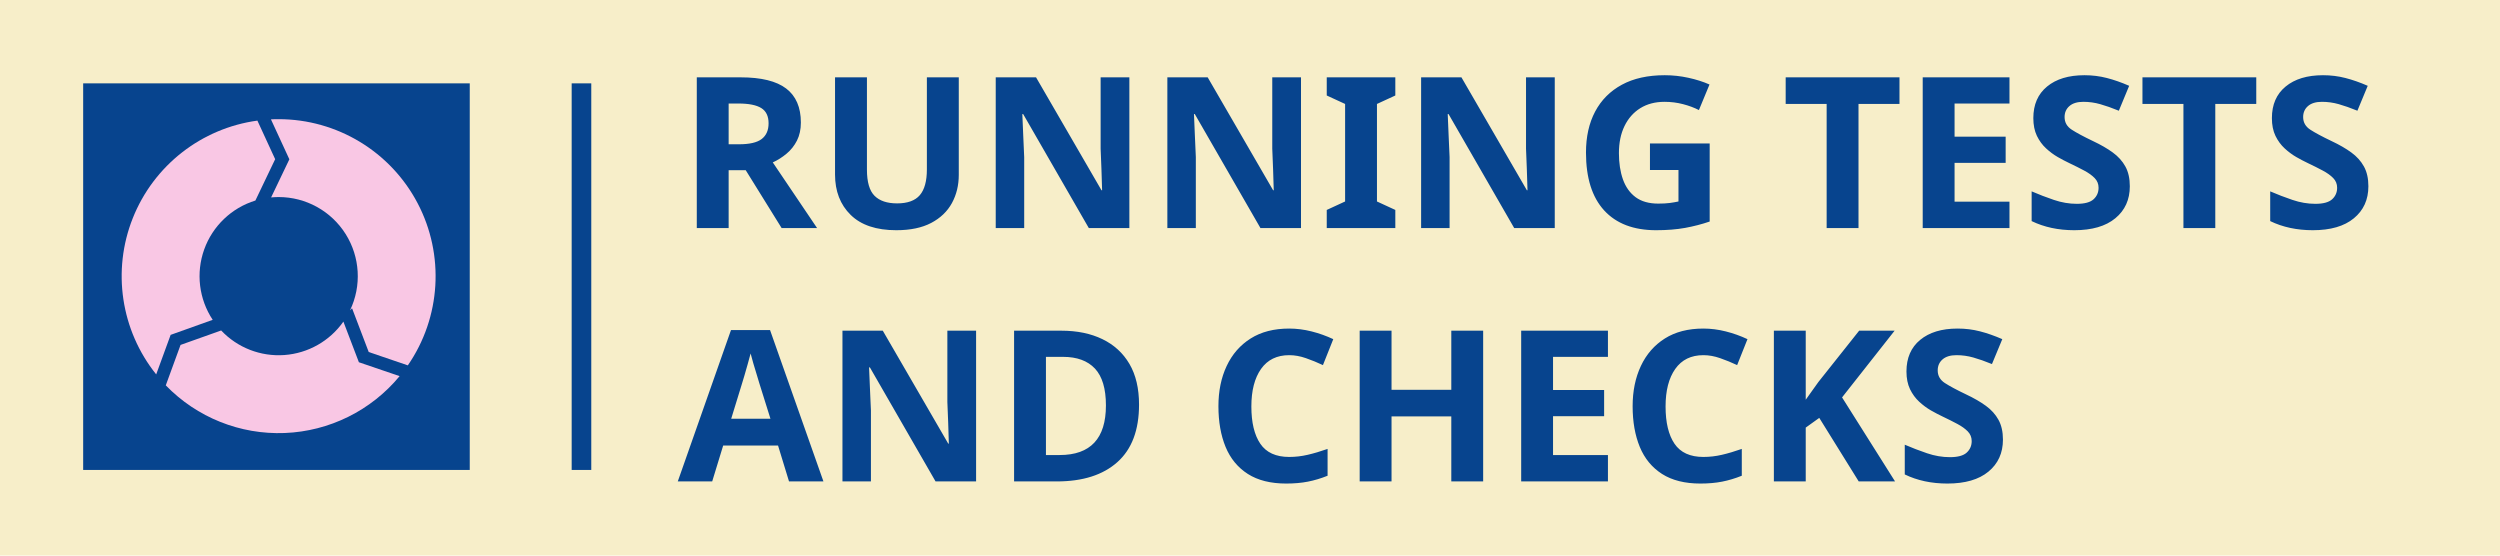
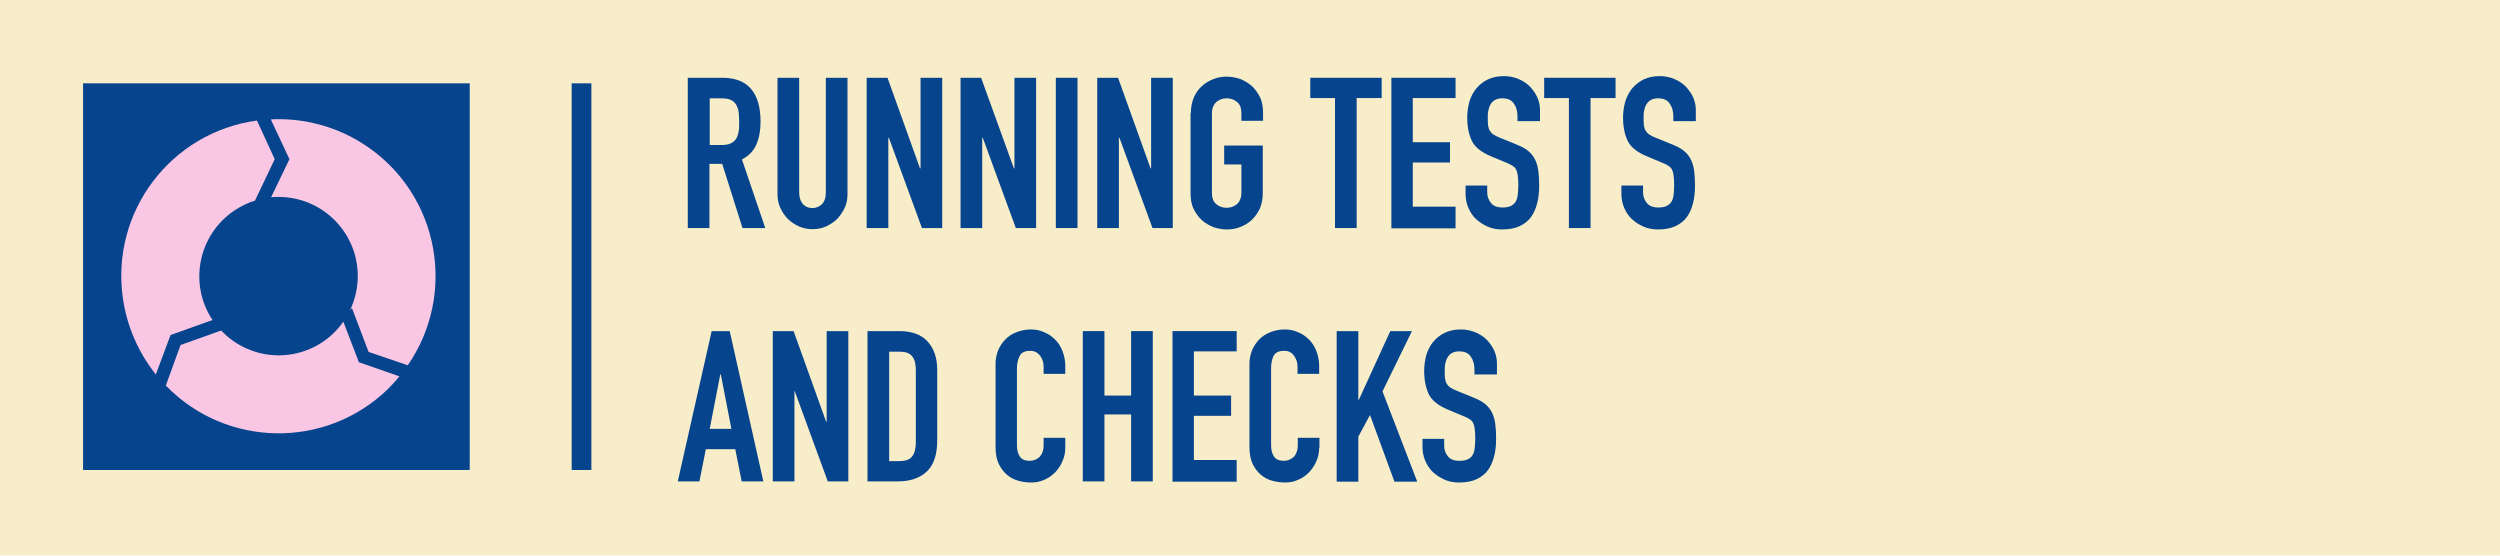
- <svg xmlns="http://www.w3.org/2000/svg" id="Layer_1" data-name="Layer 1" viewBox="0 0 900 200">
-   <defs>
-     <style>.cls-1{fill:#f7eec9;}.cls-2,.cls-4{fill:#07448e;}.cls-3{fill:#f9c7e4;}.cls-4{font-size:76px;font-family:DINCondensed-Bold, DIN Condensed;font-weight:700;}</style>
-   </defs>
-   <rect class="cls-1" width="900" height="200" />
-   <rect class="cls-2" x="205.8" y="30.01" width="7.06" height="139.17" />
-   <rect class="cls-2" x="29.94" y="30.01" width="139.17" height="139.17" />
-   <path class="cls-3" d="M104.17,57.35,97.6,71.07c.9-.08,1.8-.13,2.71-.13A28.48,28.48,0,0,1,126,111.74l.74-.77,6,15.76,14.08,4.8A56.53,56.53,0,0,0,100.31,42.9c-.93,0-1.85,0-2.77.07Z" />
-   <path class="cls-3" d="M61.43,120.55l15.14-5.41A28.49,28.49,0,0,1,91.94,72.19l7.12-14.88-6.4-13.89a56.52,56.52,0,0,0-36.43,91.36Z" />
-   <path class="cls-3" d="M129.2,130.41l-5.58-14.63a28.48,28.48,0,0,1-44,3.19L65,124.17l-5.32,14.56a56.53,56.53,0,0,0,84.18-3.32Z" />
-   <text class="cls-4" transform="translate(244 82.11)">RUNNING TESTS<tspan x="0" y="91.2">AND CHECKS</tspan>
-   </text>
+ <svg xmlns="http://www.w3.org/2000/svg" version="1.1" id="Layer_1" x="0px" y="0px" viewBox="0 0 900 200" style="enable-background:new 0 0 900 200;" xml:space="preserve">
+   <style type="text/css">
+ 	.st0{fill:#F7EEC9;}
+ 	.st1{fill:#07448E;}
+ 	.st2{fill:#F9C7E4;}
+ 	.st3{enable-background:new    ;}
+ </style>
+   <rect class="st0" width="900" height="200" />
+   <rect x="205.8" y="30" class="st1" width="7.1" height="139.2" />
+   <rect x="29.9" y="30" class="st1" width="139.2" height="139.2" />
+   <path class="st2" d="M104.2,57.3l-6.6,13.7c0.9-0.1,1.8-0.1,2.7-0.1c15.7,0,28.5,12.7,28.5,28.5c0,4.3-1,8.5-2.8,12.3l0.7-0.8  l6,15.8l14.1,4.8c17.7-25.7,11.3-60.9-14.4-78.6c-9.4-6.5-20.6-10-32.1-10c-0.9,0-1.8,0-2.8,0.1L104.2,57.3z" />
+   <path class="st2" d="M61.4,120.6l15.1-5.4c-8.7-13.1-5.1-30.8,8-39.5c2.3-1.5,4.7-2.7,7.3-3.5l7.1-14.9l-6.4-13.9  c-30.9,4.2-52.6,32.7-48.3,63.7c1.4,10.1,5.5,19.7,11.9,27.7L61.4,120.6z" />
+   <path class="st2" d="M129.2,130.4l-5.6-14.6c-9,12.9-26.8,16-39.7,6.9c-1.6-1.1-3-2.4-4.3-3.7L65,124.2l-5.3,14.6  c21.7,22.4,57.5,23,79.9,1.3c1.5-1.5,2.9-3,4.2-4.6L129.2,130.4z" />
+   <g class="st3">
+     <path class="st1" d="M247.6,28h12.5c9.1,0,13.7,5.3,13.7,15.9c0,3.1-0.5,5.8-1.5,8.1c-1,2.3-2.7,4.1-5.2,5.4l8.4,24.7h-8.2L260,59   h-4.6v23.1h-7.8V28z M255.4,52.2h4.4c1.4,0,2.5-0.2,3.3-0.6c0.8-0.4,1.4-0.9,1.9-1.6c0.4-0.7,0.7-1.6,0.9-2.6   c0.2-1,0.2-2.2,0.2-3.6s-0.1-2.6-0.2-3.6c-0.2-1-0.5-1.9-1-2.7c-0.5-0.7-1.2-1.3-2-1.6c-0.9-0.4-2-0.5-3.4-0.5h-4V52.2z" />
+     <path class="st1" d="M305.1,69.9c0,1.8-0.3,3.4-1,4.9c-0.7,1.5-1.6,2.8-2.7,4c-1.1,1.1-2.5,2-4,2.7c-1.5,0.7-3.1,1-4.9,1   c-1.7,0-3.3-0.3-4.9-1c-1.5-0.7-2.9-1.6-4-2.7c-1.1-1.1-2-2.5-2.7-4c-0.7-1.5-1-3.2-1-4.9V28h7.8v41.2c0,1.9,0.5,3.3,1.4,4.3   s2.1,1.4,3.4,1.4s2.5-0.5,3.4-1.4s1.4-2.3,1.4-4.3V28h7.8V69.9z" />
+     <path class="st1" d="M312.1,28h7.4l11.7,32.6h0.2V28h7.8v54.1h-7.3L320,49.6h-0.2v32.5h-7.8V28z" />
+     <path class="st1" d="M345.8,28h7.4L365,60.6h0.2V28h7.8v54.1h-7.3l-11.9-32.5h-0.2v32.5h-7.8V28z" />
+     <path class="st1" d="M380.1,28h7.8v54.1h-7.8V28z" />
+     <path class="st1" d="M395.1,28h7.4l11.7,32.6h0.2V28h7.8v54.1h-7.3L403,49.6h-0.2v32.5h-7.8V28z" />
+     <path class="st1" d="M428.7,40.8c0-2.2,0.4-4.1,1.1-5.8c0.8-1.7,1.8-3.1,3-4.1c1.2-1.1,2.6-1.9,4.2-2.5c1.5-0.6,3.1-0.8,4.7-0.8   c1.6,0,3.1,0.3,4.7,0.8c1.5,0.6,2.9,1.4,4.2,2.5c1.2,1.1,2.2,2.5,3,4.1s1.1,3.6,1.1,5.8v2.7h-7.8v-2.7c0-1.9-0.5-3.3-1.6-4.1   c-1-0.9-2.3-1.3-3.7-1.3c-1.4,0-2.6,0.4-3.7,1.3c-1,0.9-1.6,2.3-1.6,4.1v28.6c0,1.9,0.5,3.3,1.6,4.1c1,0.9,2.3,1.3,3.7,1.3   c1.4,0,2.6-0.4,3.7-1.3c1-0.9,1.6-2.3,1.6-4.1V59.2h-6.2v-6.8h13.9v17c0,2.2-0.4,4.2-1.1,5.8c-0.8,1.6-1.8,3-3,4.1   c-1.2,1.1-2.6,1.9-4.2,2.5c-1.5,0.6-3.1,0.8-4.7,0.8c-1.6,0-3.1-0.3-4.7-0.8c-1.5-0.6-2.9-1.4-4.2-2.5c-1.2-1.1-2.2-2.5-3-4.1   c-0.8-1.6-1.1-3.6-1.1-5.8V40.8z" />
+     <path class="st1" d="M480.7,35.3h-9V28h25.7v7.3h-9v46.8h-7.8V35.3z" />
+     <path class="st1" d="M500.9,28H524v7.3h-15.4v15.9H522v7.3h-13.4v15.9H524v7.8h-23.1V28z" />
+     <path class="st1" d="M554.1,43.6h-7.8v-1.7c0-1.8-0.4-3.3-1.3-4.6s-2.2-1.9-4.2-1.9c-1.1,0-1.9,0.2-2.6,0.6   c-0.7,0.4-1.2,0.9-1.6,1.6c-0.4,0.6-0.6,1.4-0.8,2.2c-0.2,0.8-0.2,1.7-0.2,2.6c0,1.1,0,2,0.1,2.7c0.1,0.7,0.3,1.4,0.6,1.9   c0.3,0.5,0.7,1,1.3,1.4c0.6,0.4,1.4,0.8,2.4,1.2l5.9,2.4c1.7,0.7,3.1,1.4,4.2,2.3c1.1,0.9,1.9,1.9,2.5,3.1c0.6,1.2,1,2.6,1.2,4.1   c0.2,1.5,0.3,3.3,0.3,5.3c0,2.3-0.2,4.4-0.7,6.3c-0.5,2-1.2,3.6-2.2,5c-1,1.4-2.4,2.5-4.1,3.3c-1.7,0.8-3.8,1.2-6.3,1.2   c-1.9,0-3.6-0.3-5.2-1c-1.6-0.7-3-1.6-4.2-2.7c-1.2-1.1-2.1-2.5-2.8-4.1c-0.7-1.6-1-3.3-1-5.1v-2.9h7.8v2.4c0,1.4,0.4,2.7,1.3,3.8   c0.8,1.1,2.2,1.7,4.2,1.7c1.3,0,2.3-0.2,3.1-0.6c0.7-0.4,1.3-0.9,1.7-1.6c0.4-0.7,0.6-1.5,0.7-2.5c0.1-1,0.2-2.1,0.2-3.3   c0-1.4-0.1-2.6-0.2-3.5c-0.1-0.9-0.3-1.6-0.6-2.2c-0.3-0.6-0.8-1-1.4-1.4c-0.6-0.4-1.4-0.7-2.3-1.1l-5.5-2.3   c-3.3-1.4-5.6-3.2-6.7-5.4c-1.1-2.3-1.7-5.1-1.7-8.5c0-2,0.3-4,0.8-5.8c0.6-1.8,1.4-3.4,2.5-4.7c1.1-1.3,2.5-2.4,4.1-3.2   c1.7-0.8,3.6-1.2,5.9-1.2c1.9,0,3.7,0.4,5.3,1.1c1.6,0.7,3,1.6,4.1,2.8c1.1,1.2,2,2.5,2.6,3.9c0.6,1.4,0.9,2.9,0.9,4.4V43.6z" />
+     <path class="st1" d="M564.9,35.3h-9V28h25.7v7.3h-9v46.8h-7.8V35.3z" />
+     <path class="st1" d="M610.2,43.6h-7.8v-1.7c0-1.8-0.4-3.3-1.3-4.6s-2.2-1.9-4.2-1.9c-1.1,0-1.9,0.2-2.6,0.6   c-0.7,0.4-1.2,0.9-1.6,1.6c-0.4,0.6-0.6,1.4-0.8,2.2c-0.2,0.8-0.2,1.7-0.2,2.6c0,1.1,0,2,0.1,2.7c0.1,0.7,0.3,1.4,0.6,1.9   c0.3,0.5,0.7,1,1.3,1.4c0.6,0.4,1.4,0.8,2.4,1.2l5.9,2.4c1.7,0.7,3.1,1.4,4.2,2.3c1.1,0.9,1.9,1.9,2.5,3.1c0.6,1.2,1,2.6,1.2,4.1   c0.2,1.5,0.3,3.3,0.3,5.3c0,2.3-0.2,4.4-0.7,6.3c-0.5,2-1.2,3.6-2.2,5c-1,1.4-2.4,2.5-4.1,3.3c-1.7,0.8-3.8,1.2-6.3,1.2   c-1.9,0-3.6-0.3-5.2-1c-1.6-0.7-3-1.6-4.2-2.7c-1.2-1.1-2.1-2.5-2.8-4.1c-0.7-1.6-1-3.3-1-5.1v-2.9h7.8v2.4c0,1.4,0.4,2.7,1.3,3.8   c0.8,1.1,2.2,1.7,4.2,1.7c1.3,0,2.3-0.2,3.1-0.6c0.7-0.4,1.3-0.9,1.7-1.6c0.4-0.7,0.6-1.5,0.7-2.5c0.1-1,0.2-2.1,0.2-3.3   c0-1.4-0.1-2.6-0.2-3.5c-0.1-0.9-0.3-1.6-0.6-2.2c-0.3-0.6-0.8-1-1.4-1.4c-0.6-0.4-1.4-0.7-2.3-1.1l-5.5-2.3   c-3.3-1.4-5.6-3.2-6.7-5.4c-1.1-2.3-1.7-5.1-1.7-8.5c0-2,0.3-4,0.8-5.8c0.6-1.8,1.4-3.4,2.5-4.7c1.1-1.3,2.5-2.4,4.1-3.2   c1.7-0.8,3.6-1.2,5.9-1.2c1.9,0,3.7,0.4,5.3,1.1c1.6,0.7,3,1.6,4.1,2.8c1.1,1.2,2,2.5,2.6,3.9c0.6,1.4,0.9,2.9,0.9,4.4V43.6z" />
+   </g>
+   <g class="st3">
+     <path class="st1" d="M256.2,119.2h6.5l12.1,54.1H267l-2.3-11.6h-10.6l-2.3,11.6h-7.8L256.2,119.2z M259.5,134.8h-0.2l-3.8,19.6h7.8   L259.5,134.8z" />
+     <path class="st1" d="M278.3,119.2h7.4l11.7,32.6h0.2v-32.6h7.8v54.1H298l-11.9-32.5H286v32.5h-7.8V119.2z" />
+     <path class="st1" d="M312.3,119.2h11.5c4.4,0,7.8,1.2,10.1,3.7c2.3,2.5,3.5,5.9,3.5,10.3v25.3c0,5.1-1.2,8.8-3.7,11.2   c-2.5,2.4-6,3.6-10.6,3.6h-10.8V119.2z M320.1,166h3.6c2.2,0,3.7-0.5,4.6-1.6c0.9-1.1,1.4-2.8,1.4-5.1v-26.1c0-2.1-0.4-3.8-1.3-4.9   c-0.9-1.2-2.4-1.7-4.7-1.7h-3.6V166z" />
+     <path class="st1" d="M383.5,161.2c0,1.7-0.3,3.3-1,4.8c-0.6,1.5-1.5,2.8-2.6,4c-1.1,1.1-2.4,2.1-3.9,2.7c-1.5,0.7-3.1,1-4.8,1   c-1.5,0-3-0.2-4.5-0.6c-1.5-0.4-2.9-1.1-4.1-2.1c-1.2-1-2.2-2.3-3-3.9c-0.8-1.6-1.2-3.7-1.2-6.2v-29.8c0-1.8,0.3-3.4,0.9-4.9   c0.6-1.5,1.5-2.8,2.6-4c1.1-1.1,2.4-2,4-2.6c1.5-0.6,3.3-1,5.1-1c1.8,0,3.4,0.3,4.9,1c1.5,0.6,2.8,1.5,4,2.7c1.1,1.1,2,2.5,2.6,4.1   c0.6,1.6,1,3.3,1,5.2v3h-7.8v-2.6c0-1.5-0.4-2.8-1.3-4c-0.9-1.1-2-1.7-3.5-1.7c-1.9,0-3.2,0.6-3.8,1.8c-0.6,1.2-1,2.7-1,4.5v27.7   c0,1.6,0.3,2.9,1,4c0.7,1.1,1.9,1.6,3.7,1.6c0.5,0,1.1-0.1,1.6-0.3c0.6-0.2,1.1-0.5,1.6-0.9c0.5-0.4,0.9-1,1.2-1.7   c0.3-0.7,0.5-1.6,0.5-2.7v-2.7h7.8V161.2z" />
+     <path class="st1" d="M389.8,119.2h7.8v23.2h9.6v-23.2h7.8v54.1h-7.8v-24.1h-9.6v24.1h-7.8V119.2z" />
+     <path class="st1" d="M422.1,119.2h23.1v7.3h-15.4v15.9h13.4v7.3h-13.4v15.9h15.4v7.8h-23.1V119.2z" />
+     <path class="st1" d="M474.9,161.2c0,1.7-0.3,3.3-1,4.8c-0.6,1.5-1.5,2.8-2.6,4c-1.1,1.1-2.4,2.1-3.9,2.7c-1.5,0.7-3.1,1-4.8,1   c-1.5,0-3-0.2-4.5-0.6c-1.5-0.4-2.9-1.1-4.1-2.1c-1.2-1-2.2-2.3-3-3.9c-0.8-1.6-1.2-3.7-1.2-6.2v-29.8c0-1.8,0.3-3.4,0.9-4.9   c0.6-1.5,1.5-2.8,2.6-4c1.1-1.1,2.4-2,4-2.6c1.5-0.6,3.3-1,5.1-1c1.8,0,3.4,0.3,4.9,1c1.5,0.6,2.8,1.5,4,2.7c1.1,1.1,2,2.5,2.6,4.1   c0.6,1.6,1,3.3,1,5.2v3h-7.8v-2.6c0-1.5-0.4-2.8-1.3-4s-2-1.7-3.5-1.7c-1.9,0-3.2,0.6-3.8,1.8c-0.6,1.2-0.9,2.7-0.9,4.5v27.7   c0,1.6,0.3,2.9,1,4c0.7,1.1,1.9,1.6,3.7,1.6c0.5,0,1.1-0.1,1.6-0.3c0.6-0.2,1.1-0.5,1.6-0.9c0.5-0.4,0.9-1,1.2-1.7   c0.3-0.7,0.5-1.6,0.5-2.7v-2.7h7.8V161.2z" />
+     <path class="st1" d="M481.2,119.2h7.8v24.7h0.2l11.3-24.7h7.8l-10.6,21.7l12.5,32.5h-8.2l-8.8-24l-4.2,7.8v16.2h-7.8V119.2z" />
+     <path class="st1" d="M538.6,134.8h-7.8V133c0-1.8-0.4-3.3-1.3-4.6s-2.2-1.9-4.2-1.9c-1.1,0-1.9,0.2-2.6,0.6   c-0.7,0.4-1.2,0.9-1.6,1.6c-0.4,0.6-0.6,1.4-0.8,2.2s-0.2,1.7-0.2,2.6c0,1.1,0,2,0.1,2.7c0.1,0.7,0.3,1.4,0.6,1.9   c0.3,0.5,0.7,1,1.3,1.4c0.6,0.4,1.4,0.8,2.4,1.2l5.9,2.4c1.7,0.7,3.1,1.4,4.2,2.3c1.1,0.9,1.9,1.9,2.5,3.1c0.6,1.2,1,2.6,1.2,4.1   c0.2,1.5,0.3,3.3,0.3,5.3c0,2.3-0.2,4.4-0.7,6.3c-0.5,2-1.2,3.6-2.2,5c-1,1.4-2.4,2.5-4.1,3.3c-1.7,0.8-3.8,1.2-6.3,1.2   c-1.9,0-3.6-0.3-5.2-1c-1.6-0.7-3-1.6-4.2-2.7c-1.2-1.1-2.1-2.5-2.8-4.1c-0.7-1.6-1-3.3-1-5.1V158h7.8v2.4c0,1.4,0.4,2.7,1.3,3.8   c0.8,1.1,2.2,1.7,4.2,1.7c1.3,0,2.3-0.2,3.1-0.6s1.3-0.9,1.7-1.6c0.4-0.7,0.6-1.5,0.7-2.5c0.1-1,0.2-2.1,0.2-3.3   c0-1.4-0.1-2.6-0.2-3.5c-0.1-0.9-0.3-1.6-0.6-2.2c-0.3-0.6-0.8-1-1.4-1.4c-0.6-0.4-1.4-0.7-2.3-1.1l-5.5-2.3   c-3.3-1.4-5.6-3.2-6.7-5.4c-1.1-2.3-1.7-5.1-1.7-8.5c0-2,0.3-4,0.8-5.8c0.6-1.8,1.4-3.4,2.5-4.7c1.1-1.3,2.5-2.4,4.1-3.2   c1.7-0.8,3.6-1.2,5.9-1.2c1.9,0,3.7,0.4,5.3,1.1c1.6,0.7,3,1.6,4.1,2.8c1.1,1.2,2,2.5,2.6,3.9c0.6,1.4,0.9,2.9,0.9,4.4V134.8z" />
+   </g>
</svg>
